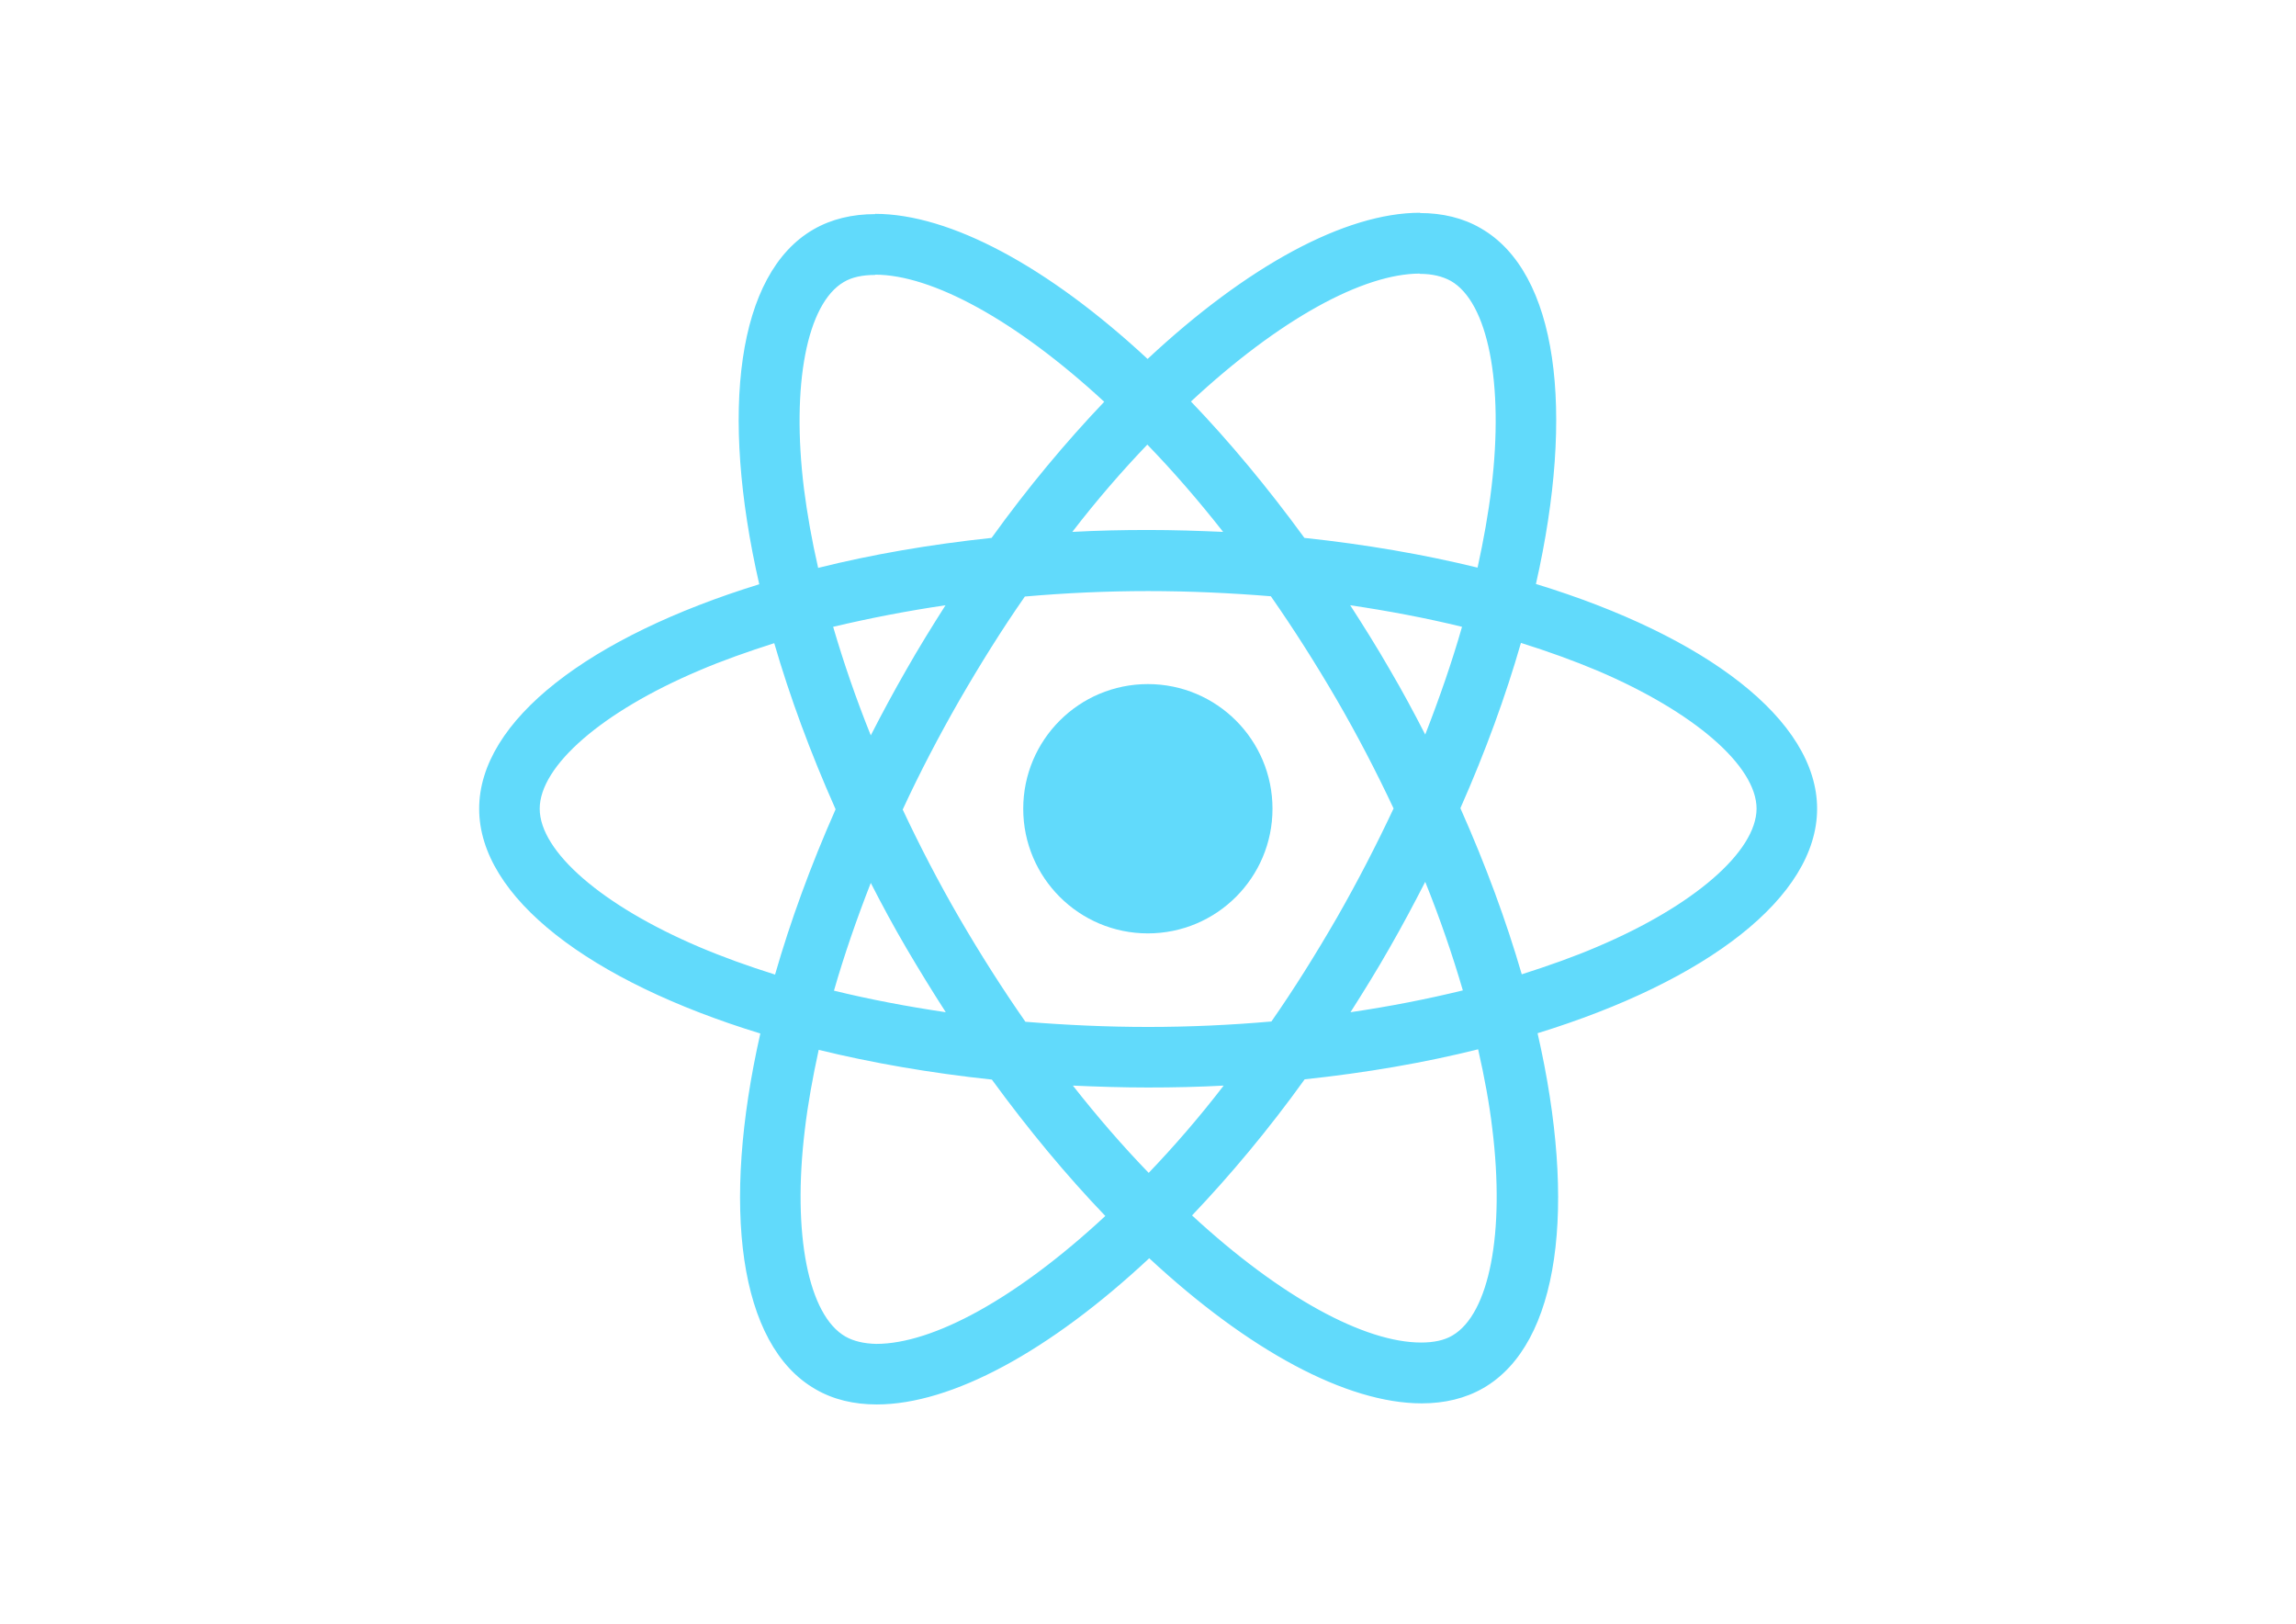
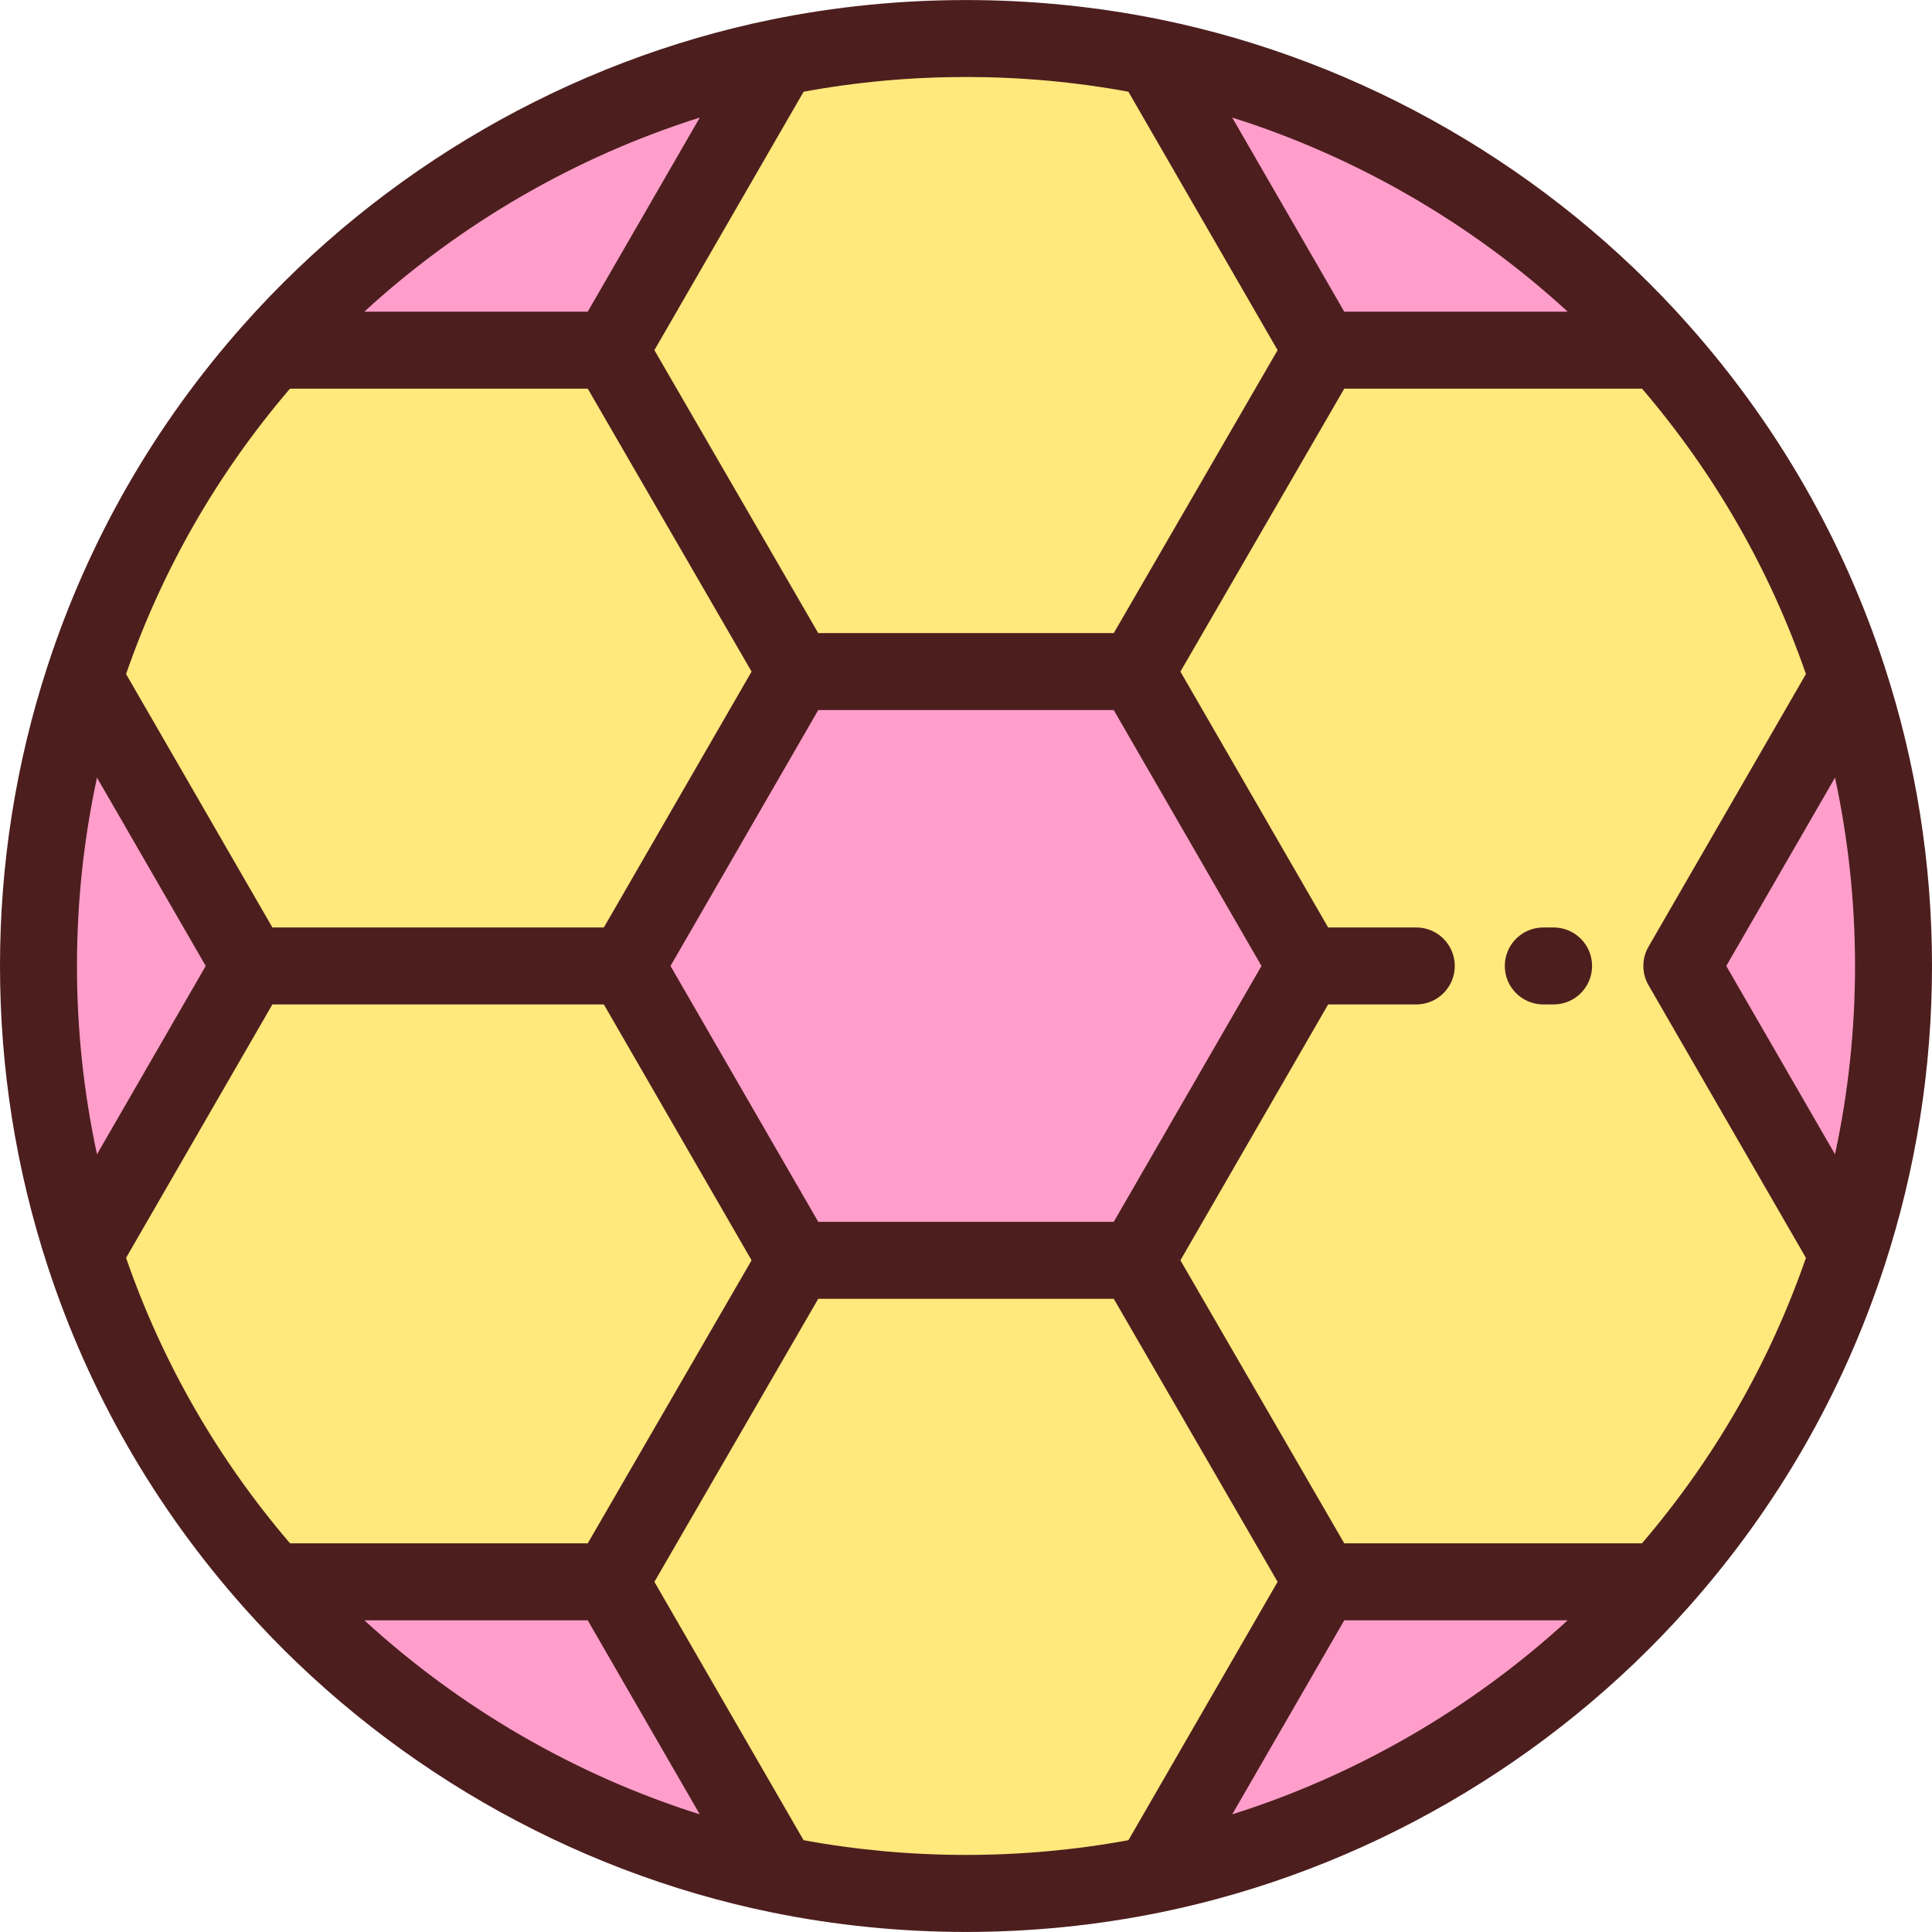
- <svg xmlns="http://www.w3.org/2000/svg" viewBox="0 0 841.9 595.3">
-   <g fill="#61DAFB">
-     <path d="M666.3 296.5c0-32.5-40.7-63.3-103.1-82.4 14.4-63.6 8-114.2-20.2-130.4-6.5-3.8-14.1-5.6-22.4-5.6v22.3c4.6 0 8.3.9 11.4 2.6 13.6 7.8 19.5 37.5 14.9 75.7-1.1 9.4-2.9 19.3-5.1 29.4-19.6-4.8-41-8.5-63.5-10.9-13.5-18.5-27.5-35.3-41.6-50 32.6-30.3 63.2-46.9 84-46.9V78c-27.5 0-63.5 19.6-99.9 53.6-36.4-33.8-72.4-53.2-99.9-53.2v22.3c20.7 0 51.4 16.5 84 46.6-14 14.7-28 31.4-41.3 49.9-22.6 2.4-44 6.1-63.6 11-2.3-10-4-19.7-5.2-29-4.7-38.2 1.1-67.9 14.6-75.8 3-1.8 6.9-2.6 11.5-2.6V78.5c-8.4 0-16 1.8-22.6 5.6-28.1 16.2-34.4 66.7-19.9 130.1-62.2 19.2-102.7 49.9-102.7 82.3 0 32.5 40.7 63.3 103.1 82.4-14.4 63.6-8 114.2 20.2 130.4 6.5 3.8 14.1 5.6 22.5 5.6 27.5 0 63.5-19.6 99.9-53.6 36.4 33.8 72.4 53.2 99.9 53.2 8.4 0 16-1.8 22.6-5.6 28.1-16.2 34.4-66.7 19.9-130.1 62-19.1 102.5-49.9 102.5-82.3zm-130.2-66.7c-3.7 12.9-8.3 26.2-13.5 39.5-4.1-8-8.4-16-13.1-24-4.6-8-9.5-15.8-14.4-23.4 14.2 2.1 27.9 4.7 41 7.9zm-45.8 106.5c-7.8 13.5-15.8 26.3-24.1 38.2-14.9 1.3-30 2-45.2 2-15.1 0-30.2-.7-45-1.9-8.3-11.9-16.4-24.6-24.2-38-7.6-13.1-14.5-26.4-20.8-39.8 6.2-13.4 13.2-26.8 20.7-39.9 7.8-13.5 15.8-26.3 24.1-38.2 14.9-1.3 30-2 45.2-2 15.1 0 30.2.7 45 1.9 8.3 11.9 16.4 24.6 24.2 38 7.6 13.1 14.5 26.4 20.8 39.8-6.3 13.4-13.2 26.8-20.7 39.9zm32.3-13c5.4 13.4 10 26.8 13.8 39.8-13.1 3.2-26.9 5.9-41.2 8 4.9-7.7 9.8-15.6 14.4-23.7 4.6-8 8.9-16.1 13-24.1zM421.2 430c-9.3-9.6-18.6-20.3-27.8-32 9 .4 18.2.7 27.5.7 9.4 0 18.7-.2 27.8-.7-9 11.7-18.3 22.4-27.5 32zm-74.4-58.9c-14.2-2.1-27.9-4.7-41-7.9 3.7-12.9 8.3-26.2 13.5-39.5 4.1 8 8.4 16 13.1 24 4.7 8 9.5 15.8 14.4 23.4zM420.7 163c9.3 9.6 18.6 20.3 27.8 32-9-.4-18.2-.7-27.5-.7-9.4 0-18.7.2-27.8.7 9-11.7 18.3-22.4 27.5-32zm-74 58.9c-4.9 7.7-9.8 15.6-14.4 23.7-4.6 8-8.9 16-13 24-5.4-13.4-10-26.8-13.8-39.8 13.1-3.1 26.9-5.8 41.2-7.9zm-90.5 125.2c-35.4-15.1-58.3-34.9-58.3-50.6 0-15.7 22.9-35.6 58.3-50.6 8.6-3.7 18-7 27.7-10.1 5.7 19.6 13.2 40 22.5 60.9-9.2 20.8-16.6 41.1-22.2 60.6-9.9-3.1-19.3-6.5-28-10.2zM310 490c-13.6-7.8-19.5-37.5-14.9-75.7 1.1-9.4 2.9-19.3 5.1-29.4 19.6 4.8 41 8.5 63.5 10.9 13.5 18.5 27.5 35.3 41.6 50-32.6 30.3-63.2 46.9-84 46.9-4.5-.1-8.3-1-11.3-2.7zm237.2-76.2c4.7 38.2-1.1 67.9-14.6 75.8-3 1.8-6.9 2.6-11.5 2.6-20.7 0-51.4-16.5-84-46.6 14-14.7 28-31.4 41.3-49.9 22.6-2.4 44-6.1 63.6-11 2.3 10.1 4.1 19.8 5.2 29.1zm38.5-66.7c-8.6 3.7-18 7-27.7 10.1-5.7-19.6-13.2-40-22.5-60.9 9.2-20.8 16.6-41.1 22.2-60.6 9.9 3.1 19.3 6.5 28.1 10.2 35.4 15.1 58.3 34.9 58.3 50.6-.1 15.7-23 35.6-58.4 50.6zM320.8 78.4z" />
-     <circle cx="420.9" cy="296.5" r="45.7" />
-     <path d="M520.5 78.1z" />
+ <svg xmlns="http://www.w3.org/2000/svg" version="1.1" id="Layer_1" x="0px" y="0px" viewBox="0 0 512 512" style="enable-background:new 0 0 512 512;" xml:space="preserve">
+   <path style="fill:#FFE97C;" d="M489.726,179.741c-10.589-32.479-27.755-61.982-49.931-86.94h-89.437l-44.813-77.618  c-16.003-3.275-32.573-4.996-49.545-4.996s-33.542,1.721-49.546,4.996l-44.813,77.618H72.204  c-22.176,24.958-39.342,54.461-49.931,86.94l44.022,76.247l-44.021,76.247c10.592,32.489,27.764,61.998,49.949,86.96h89.419  l44.8,77.596c16.008,3.277,32.582,4.999,49.559,4.999c16.977,0,33.551-1.722,49.559-4.999l44.8-77.596h89.419  c22.185-24.963,39.358-54.472,49.949-86.96l-44.023-76.247L489.726,179.741z" />
+   <g>
+     <polygon style="fill:#FF9ECA;" points="210.958,334.002 165.918,255.989 210.958,177.975 301.042,177.975 346.082,255.989    301.042,334.002  " />
+     <path style="fill:#FF9ECA;" d="M439.795,92.801c-34.574-38.912-81.305-66.782-134.25-77.618l44.813,77.618H439.795z" />
+     <path style="fill:#FF9ECA;" d="M489.726,179.741l-44.021,76.247l44.021,76.247c7.827-24.006,12.075-49.628,12.075-76.247   S497.553,203.748,489.726,179.741z" />
+     <path style="fill:#FF9ECA;" d="M305.559,496.791c52.93-10.836,99.649-38.697,134.218-77.596h-89.419L305.559,496.791z" />
+     <path style="fill:#FF9ECA;" d="M206.454,15.183c-52.945,10.836-99.676,38.706-134.25,77.618h89.437L206.454,15.183z" />
+     <path style="fill:#FF9ECA;" d="M22.274,179.741c-7.827,24.007-12.075,49.629-12.075,76.247s4.248,52.241,12.075,76.247   l44.021-76.247L22.274,179.741z" />
+     <path style="fill:#FF9ECA;" d="M72.223,419.196c34.57,38.899,81.289,66.759,134.218,77.596l-44.8-77.596H72.223z" />
  </g>
+   <g>
+     <path style="fill:#4D1E1E;" d="M499.423,176.581c-10.943-33.567-28.44-64.033-52.004-90.554   c-36.568-41.158-86.227-69.866-139.829-80.836c-33.735-6.905-69.447-6.905-103.18,0C150.809,16.16,101.151,44.869,64.58,86.027   c-23.564,26.52-41.061,56.987-52.004,90.554C4.231,202.178,0,228.894,0,255.989s4.231,53.811,12.577,79.408   c10.947,33.576,28.45,64.05,52.023,90.574c36.564,41.142,86.21,69.842,139.795,80.811c16.873,3.454,34.234,5.206,51.605,5.206   s34.732-1.751,51.605-5.206c53.586-10.97,103.232-39.67,139.795-80.811c23.573-26.524,41.075-56.998,52.023-90.574   C507.769,309.8,512,283.083,512,255.989S507.769,202.178,499.423,176.581z M435.14,408.997h-78.9l-43.417-75.001l39.149-67.808   h23.359c5.632,0,10.199-4.566,10.199-10.199c0-5.633-4.567-10.199-10.199-10.199h-23.359l-39.148-67.807L356.24,103h78.917   c19.205,22.449,33.795,47.853,43.435,75.628l-41.719,72.26c-1.822,3.156-1.822,7.044,0,10.199l41.719,72.26   C468.948,361.132,454.352,386.544,435.14,408.997z M155.761,408.997H76.86c-19.212-22.453-33.808-47.864-43.452-75.648   l38.774-67.161h87.846l39.149,67.808L155.761,408.997z M25.706,305.892c-3.528-16.332-5.308-33.036-5.308-49.904   s1.78-33.572,5.308-49.904l28.812,49.904L25.706,305.892z M76.844,103h78.917l43.416,74.981l-39.148,67.807H72.184L33.41,178.629   C43.049,150.853,57.639,125.45,76.844,103z M216.846,323.803l-39.153-67.814l39.153-67.814h78.306l39.153,67.814l-39.153,67.814   H216.846z M457.482,255.989l28.812-49.904c3.528,16.332,5.308,33.037,5.308,49.904s-1.78,33.572-5.308,49.904L457.482,255.989z    M415.464,82.602h-59.217l-29.703-51.448C359.406,41.519,389.952,59.192,415.464,82.602z M299.037,24.308l39.54,68.487   l-43.416,74.981h-78.323l-43.416-74.981l39.541-68.487C241.193,19.102,270.802,19.102,299.037,24.308z M185.457,31.154   l-29.704,51.448H96.537C122.049,59.192,152.594,41.519,185.457,31.154z M155.753,429.395l29.689,51.422   c-32.847-10.361-63.38-28.025-88.883-51.422H155.753z M212.951,487.668l-39.529-68.465l43.416-75.001h78.323l43.416,75.001   l-39.529,68.465C270.81,492.875,241.19,492.875,212.951,487.668z M326.558,480.818l29.689-51.422h59.194   C389.938,452.792,359.405,470.456,326.558,480.818z" />
+     <path style="fill:#4D1E1E;" d="M411.718,245.789h-2.73c-5.632,0-10.199,4.566-10.199,10.199s4.567,10.199,10.199,10.199h2.73   c5.632,0,10.199-4.566,10.199-10.199C421.918,250.356,417.35,245.789,411.718,245.789z" />
+   </g>
+   <g>
+ </g>
+   <g>
+ </g>
+   <g>
+ </g>
+   <g>
+ </g>
+   <g>
+ </g>
+   <g>
+ </g>
+   <g>
+ </g>
+   <g>
+ </g>
+   <g>
+ </g>
+   <g>
+ </g>
+   <g>
+ </g>
+   <g>
+ </g>
+   <g>
+ </g>
+   <g>
+ </g>
+   <g>
+ </g>
</svg>
